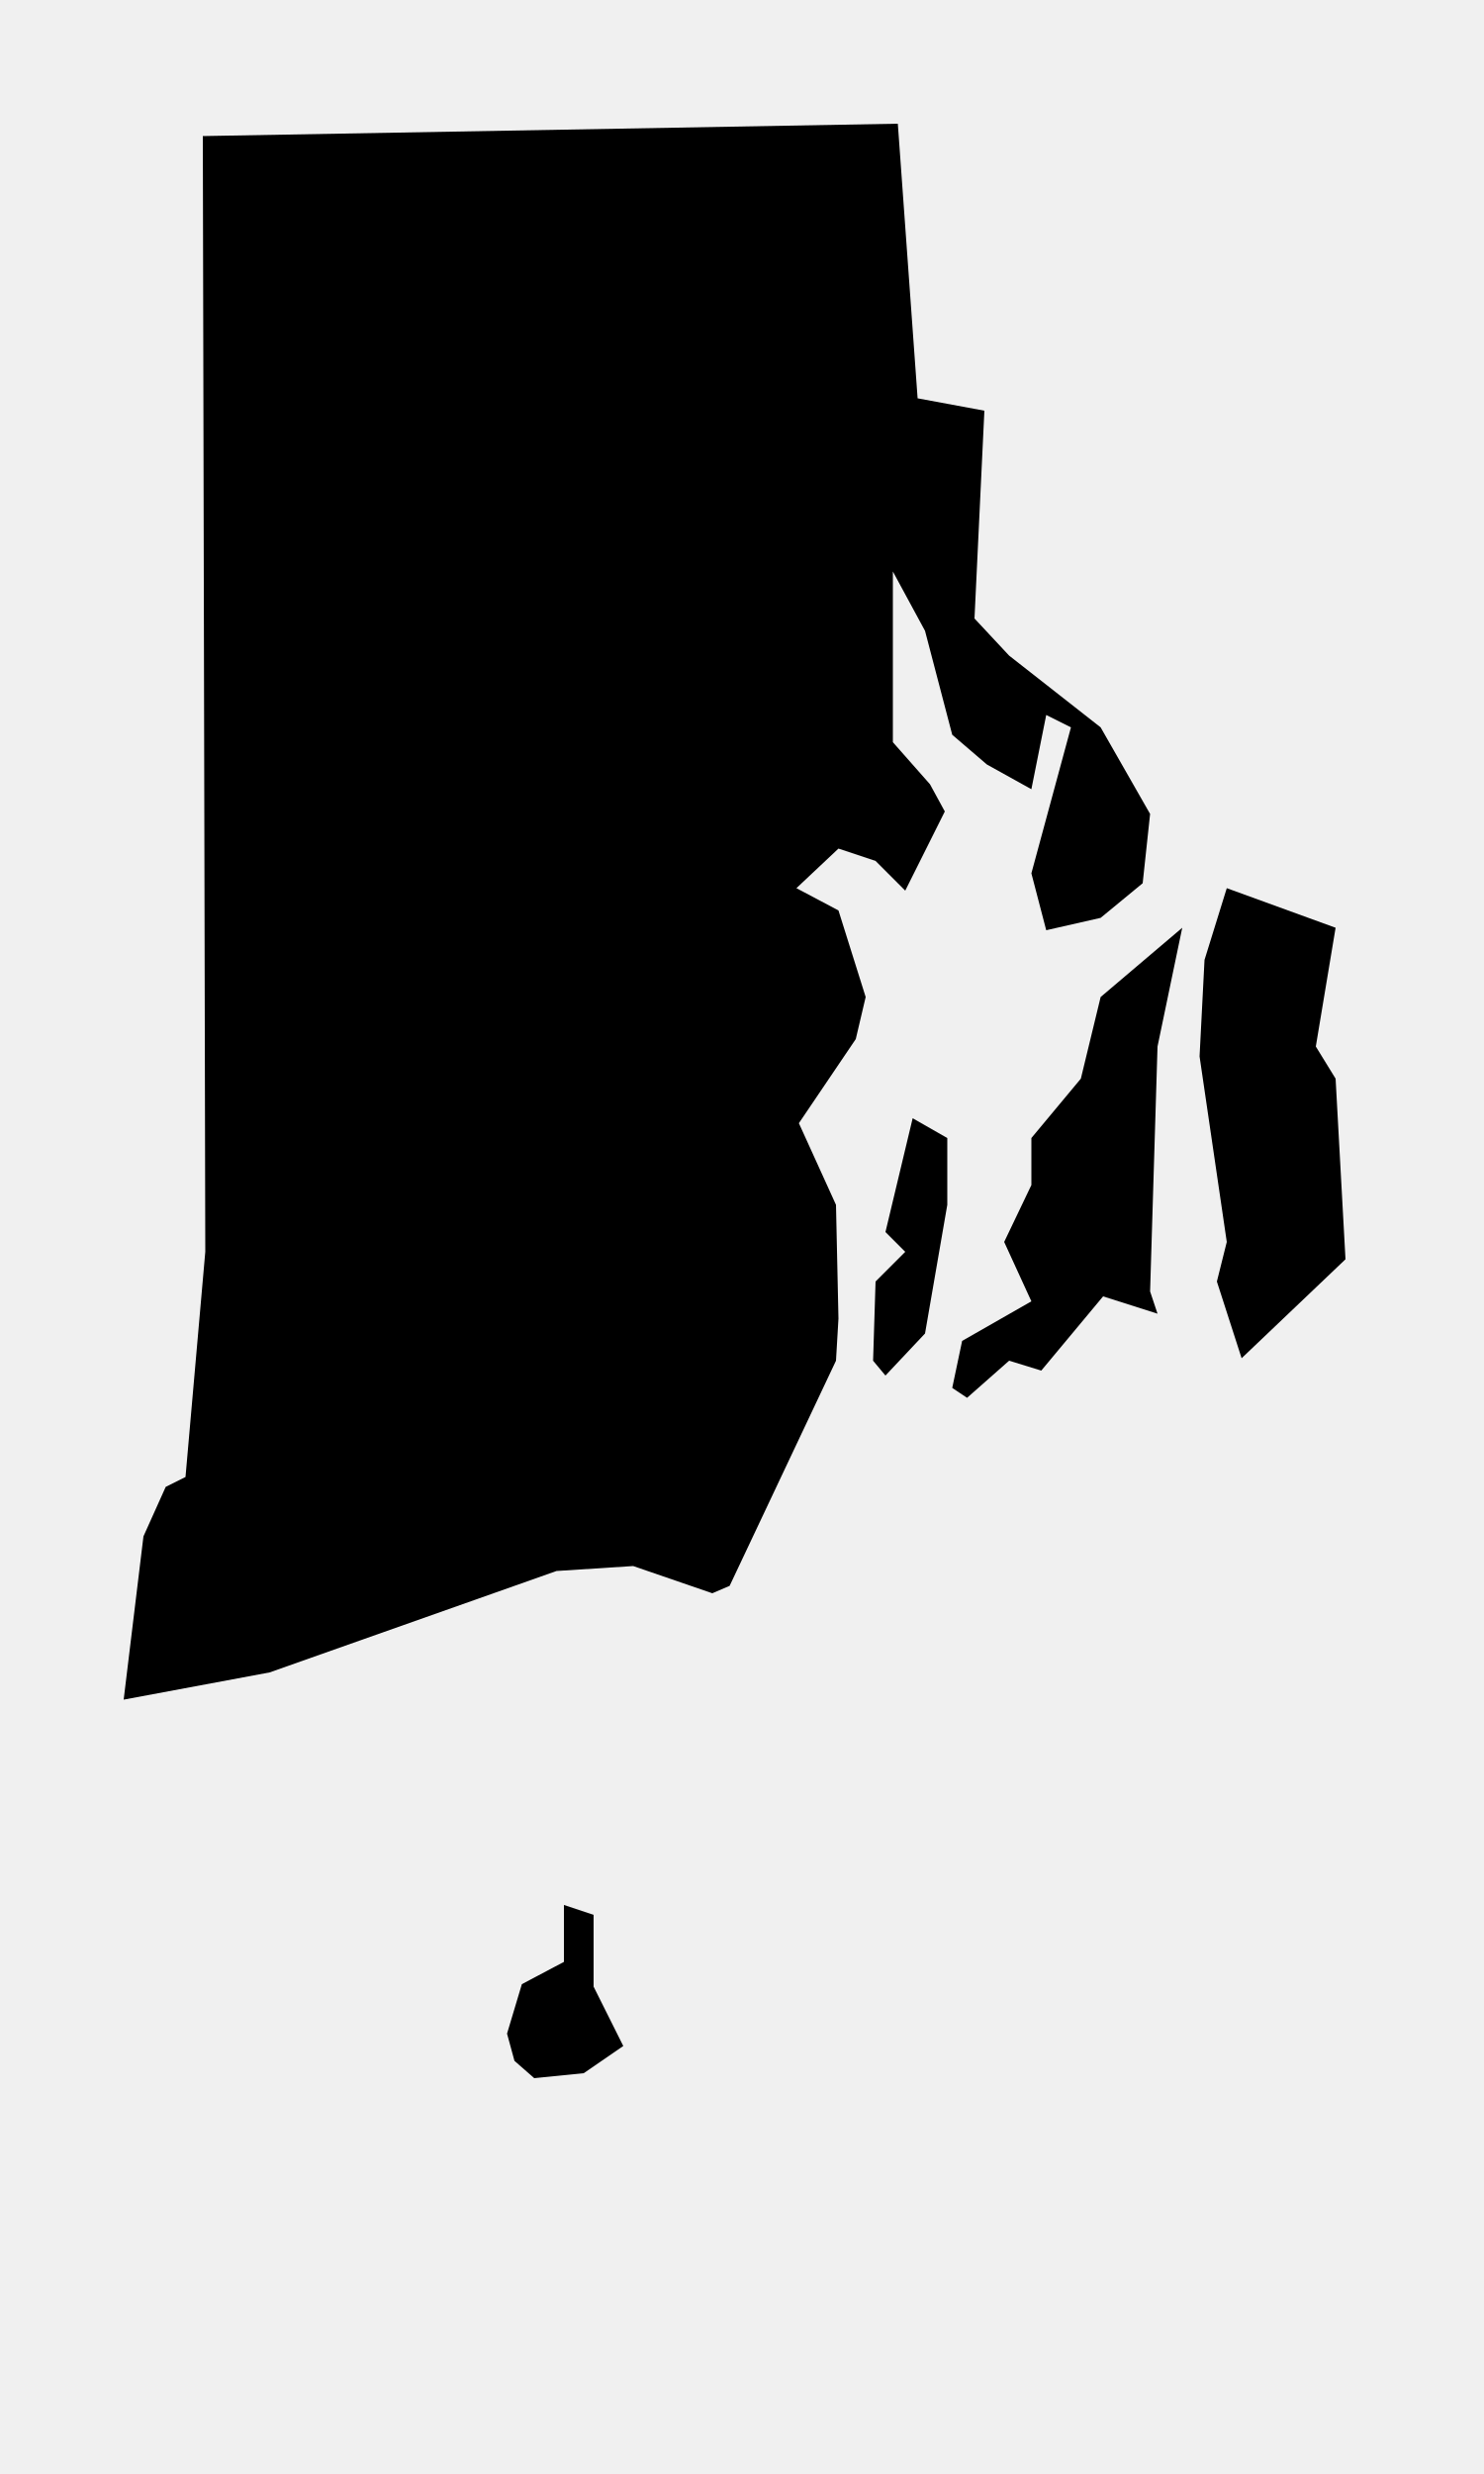
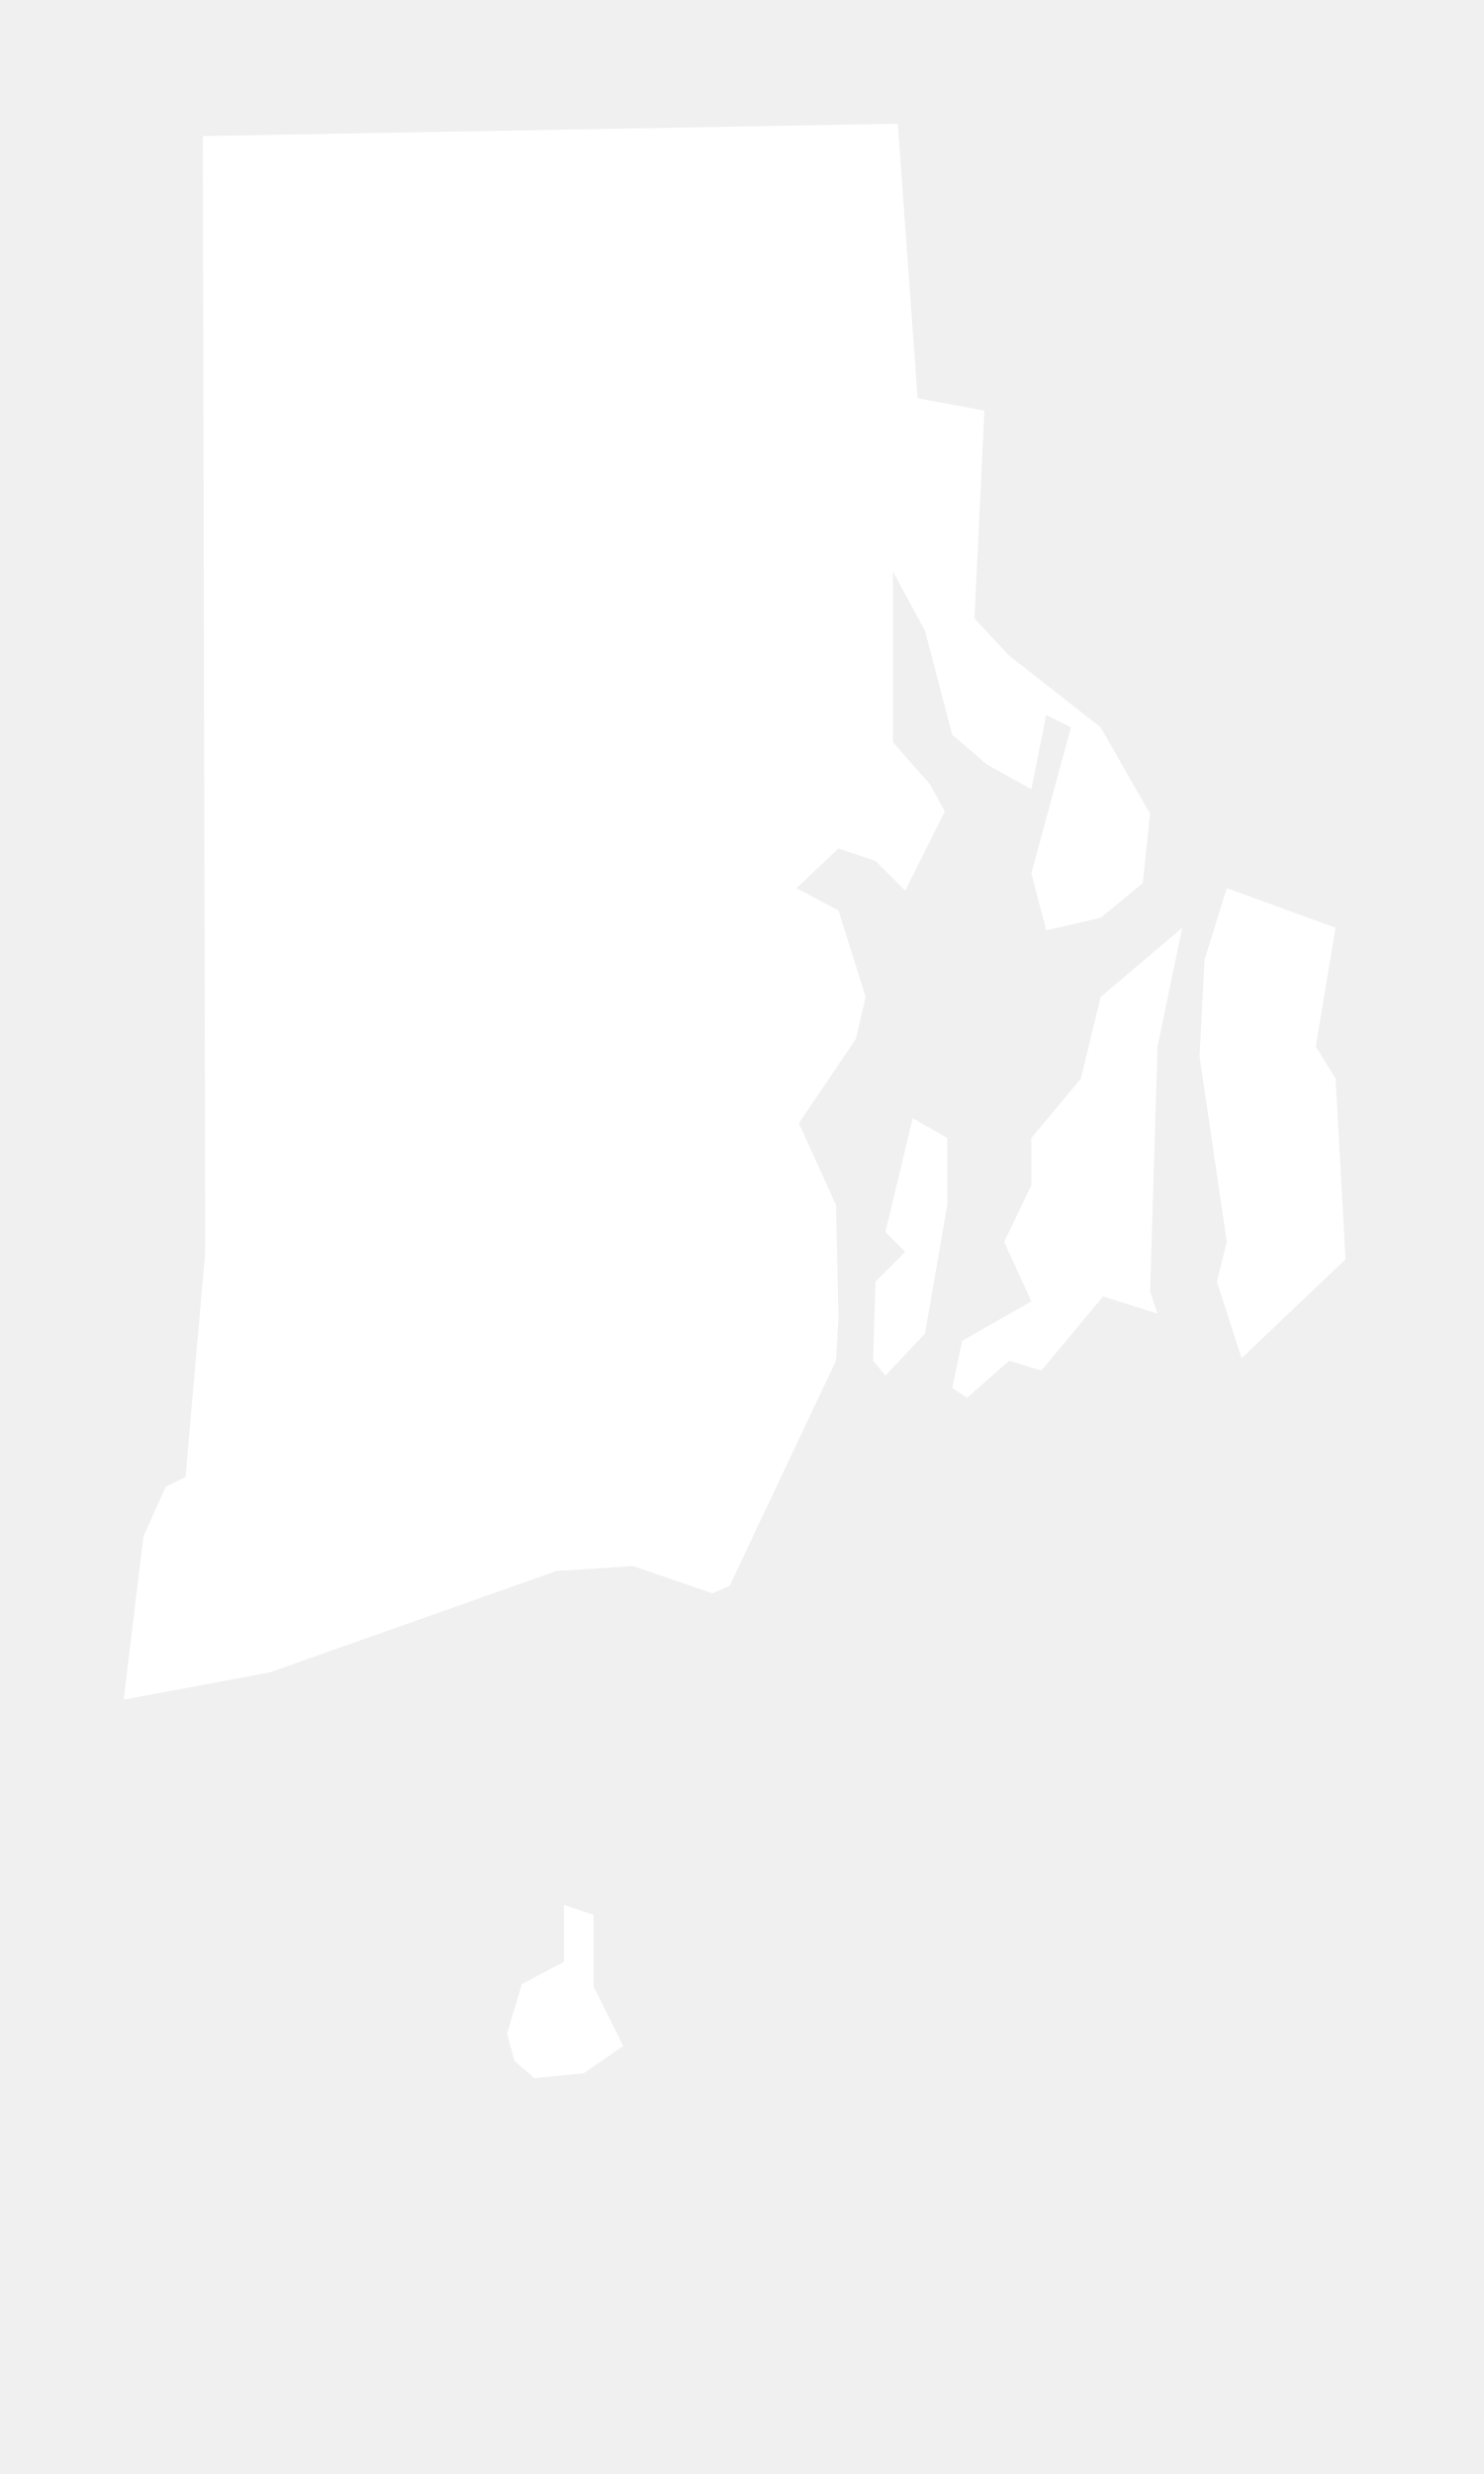
<svg xmlns="http://www.w3.org/2000/svg" version="1.1" width="48" height="80" viewBox="0 0 48 80">
-   <path d="M18.88 67.040l1.28-0.88-0.96-1.92v-2.32l-0.96-0.32v1.84l-1.36 0.72-0.48 1.6 0.24 0.88 0.64 0.56zM28.64 44.48l1.28-1.36 0.72-4.16v-2.16l-1.12-0.64-0.88 3.68 0.64 0.64-0.96 0.96-0.080 2.56zM37.2 41.76l0.24-7.92 0.8-3.84-2.64 2.24-0.64 2.64-1.6 1.92v1.52l-0.88 1.84 0.88 1.92-2.24 1.28-0.32 1.52 0.48 0.32 1.36-1.2 1.040 0.32 2-2.4 1.76 0.56zM43.52 40.72l-0.32-5.84-0.64-1.040 0.64-3.84-3.52-1.28-0.72 2.32-0.16 3.12 0.88 6-0.32 1.28 0.8 2.48zM29.68 12.88l-0.64-8.88-22.48 0.4 0.080 36.080-0.64 7.28-0.64 0.32-0.72 1.6-0.64 5.28 4.72-0.88 9.28-3.28 2.48-0.16 2.56 0.88 0.56-0.24 3.44-7.28 0.080-1.36-0.080-3.68-1.2-2.64 1.84-2.72 0.32-1.36-0.88-2.8-1.36-0.72 1.36-1.28 1.2 0.4 0.96 0.96 1.28-2.56-0.48-0.88-1.2-1.36v-5.52l1.040 1.92 0.88 3.36 1.12 0.96 1.44 0.8 0.48-2.4 0.8 0.4-1.28 4.72 0.48 1.84 1.76-0.4 1.36-1.12 0.24-2.24-1.6-2.8-2.96-2.32-1.12-1.2 0.32-6.72z" />
+   <path fill="white" d="M18.88 67.040l1.28-0.88-0.96-1.92v-2.32l-0.96-0.32v1.84l-1.36 0.72-0.48 1.6 0.24 0.88 0.64 0.56zM28.64 44.48l1.28-1.36 0.72-4.16v-2.16l-1.12-0.64-0.88 3.68 0.64 0.64-0.96 0.96-0.080 2.56zM37.2 41.76l0.24-7.92 0.8-3.84-2.64 2.24-0.64 2.64-1.6 1.92v1.52l-0.88 1.84 0.88 1.92-2.24 1.28-0.32 1.52 0.48 0.32 1.36-1.2 1.040 0.32 2-2.4 1.76 0.56zM43.52 40.72l-0.32-5.84-0.64-1.040 0.64-3.84-3.52-1.28-0.72 2.32-0.16 3.12 0.88 6-0.32 1.28 0.8 2.48zM29.68 12.88l-0.64-8.88-22.48 0.4 0.080 36.080-0.64 7.28-0.64 0.32-0.72 1.6-0.64 5.28 4.72-0.88 9.28-3.28 2.48-0.16 2.56 0.88 0.56-0.24 3.44-7.28 0.080-1.36-0.080-3.68-1.2-2.64 1.84-2.72 0.32-1.36-0.88-2.8-1.36-0.72 1.36-1.28 1.2 0.4 0.96 0.96 1.28-2.56-0.48-0.88-1.2-1.36v-5.52l1.040 1.92 0.88 3.36 1.12 0.96 1.44 0.8 0.48-2.4 0.8 0.4-1.28 4.72 0.48 1.84 1.76-0.4 1.36-1.12 0.24-2.24-1.6-2.8-2.96-2.32-1.12-1.2 0.32-6.72z" />
</svg>
